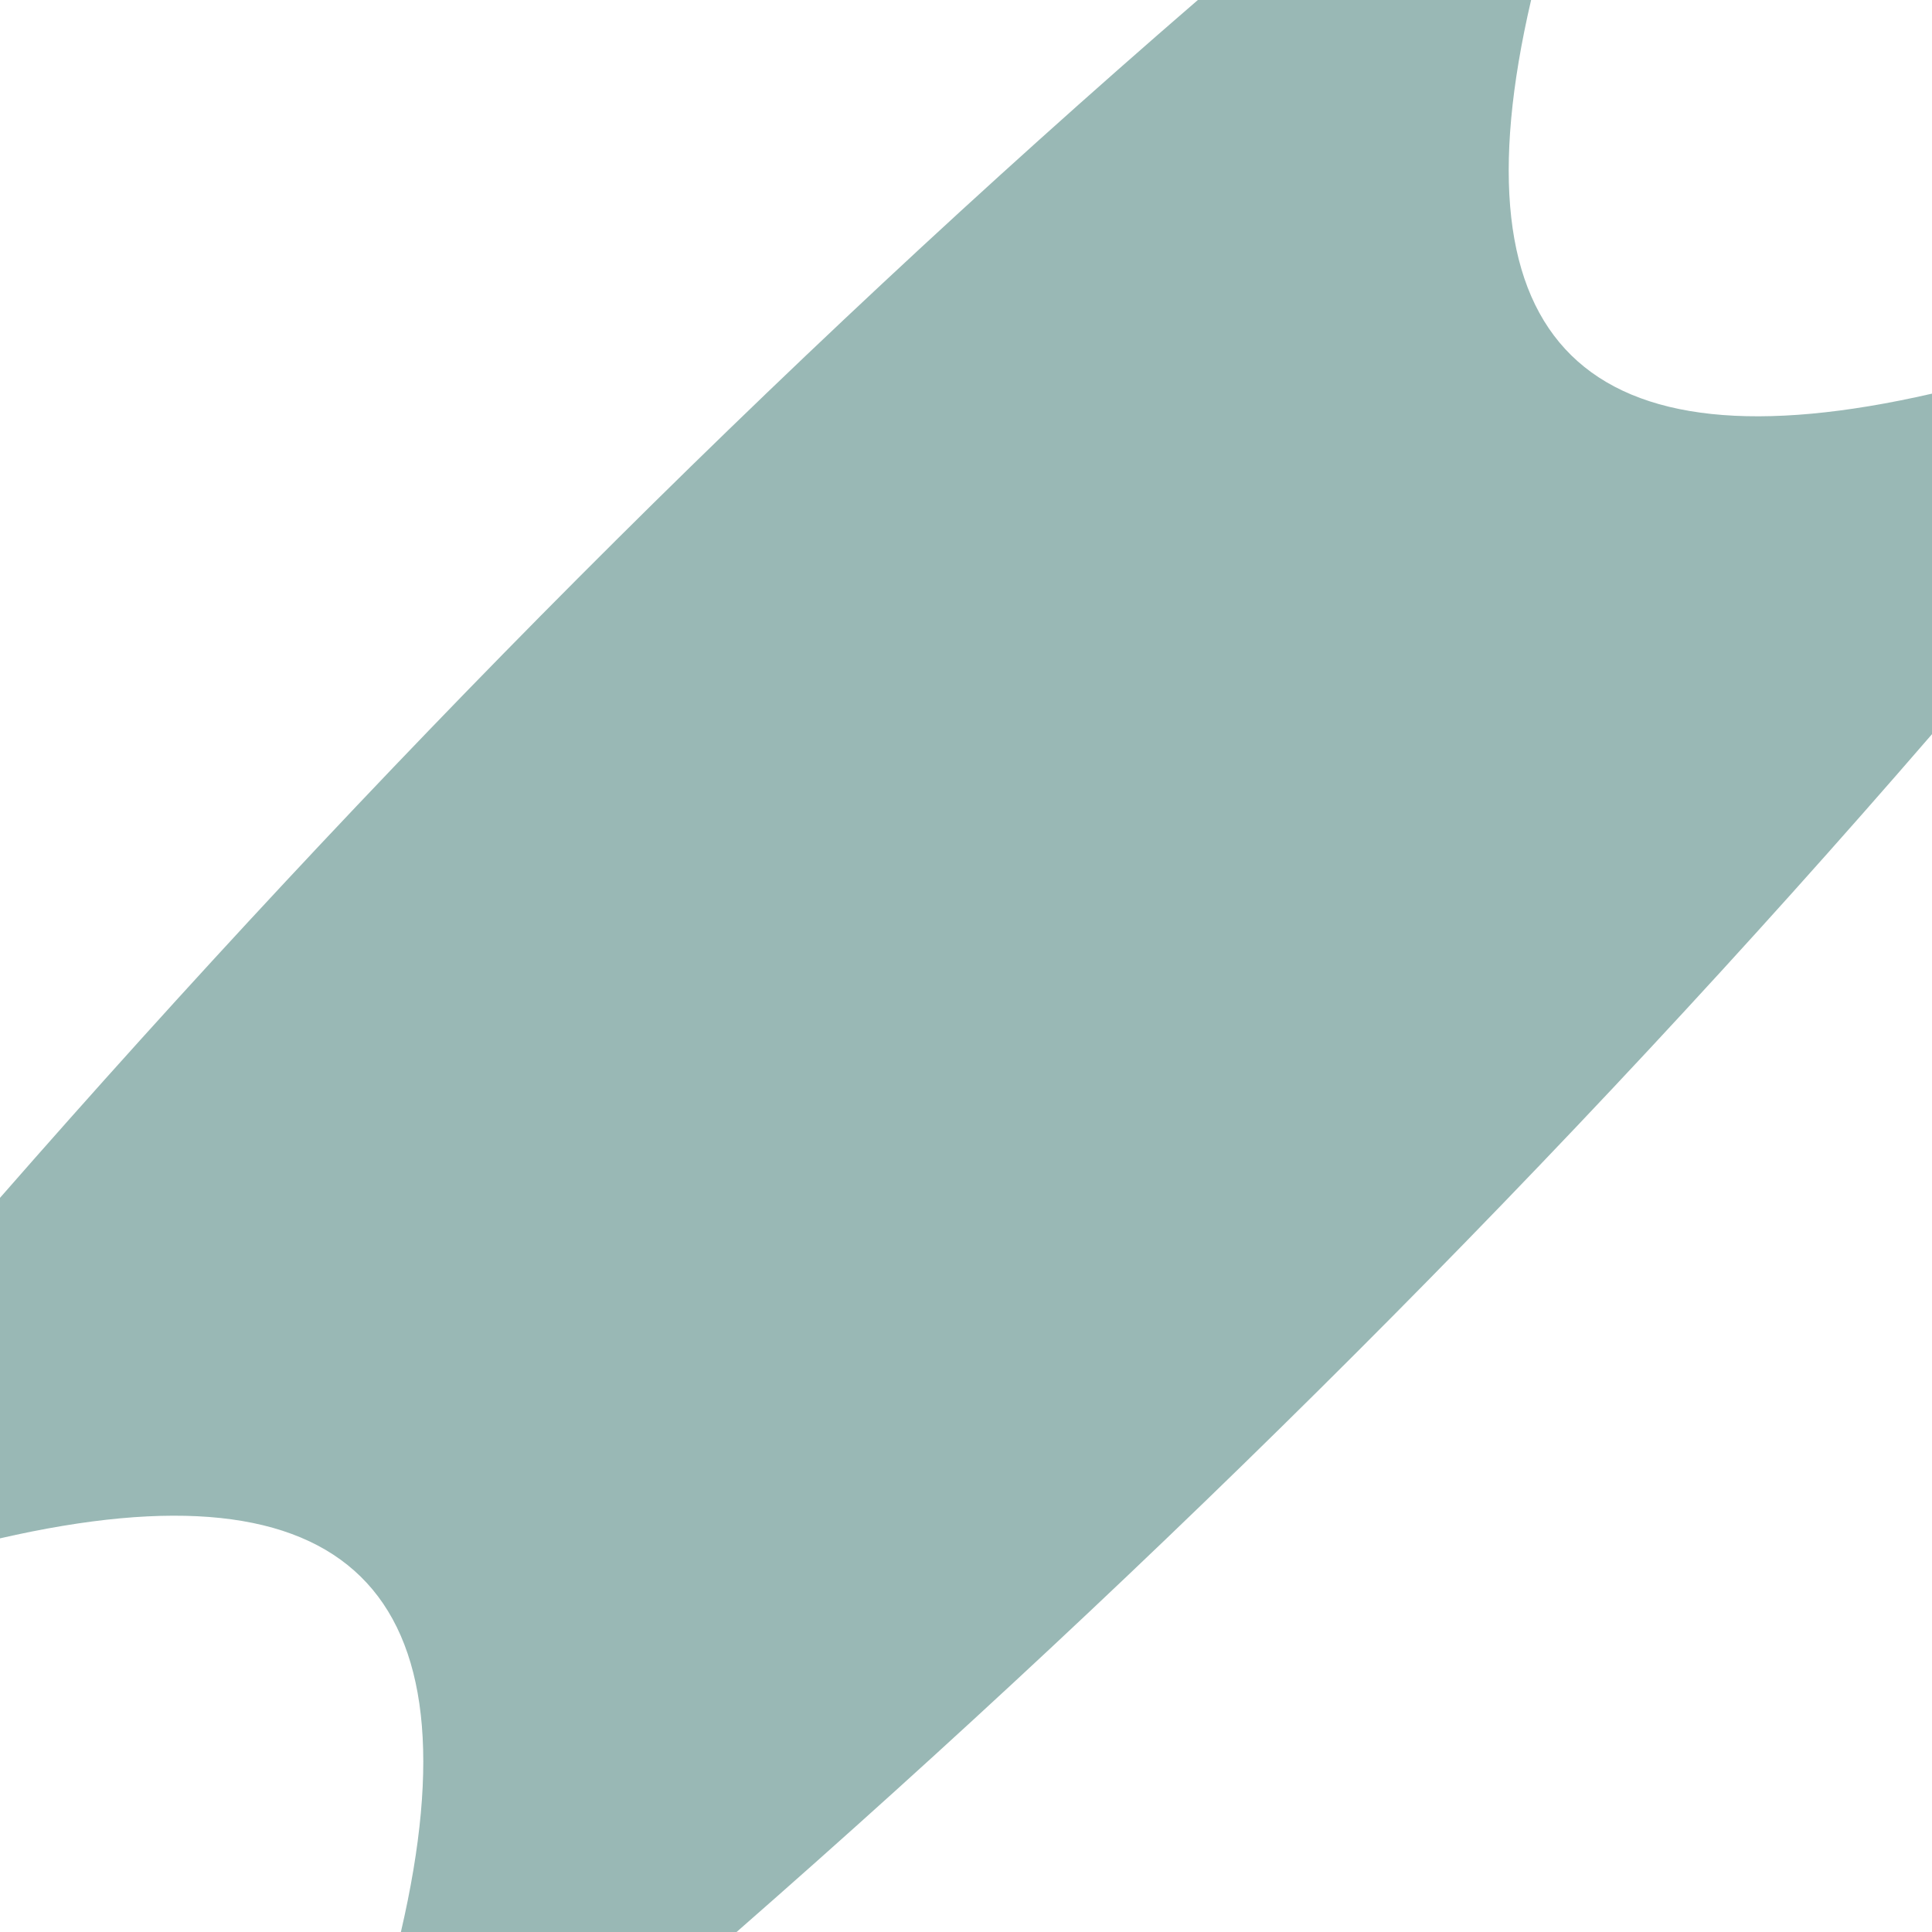
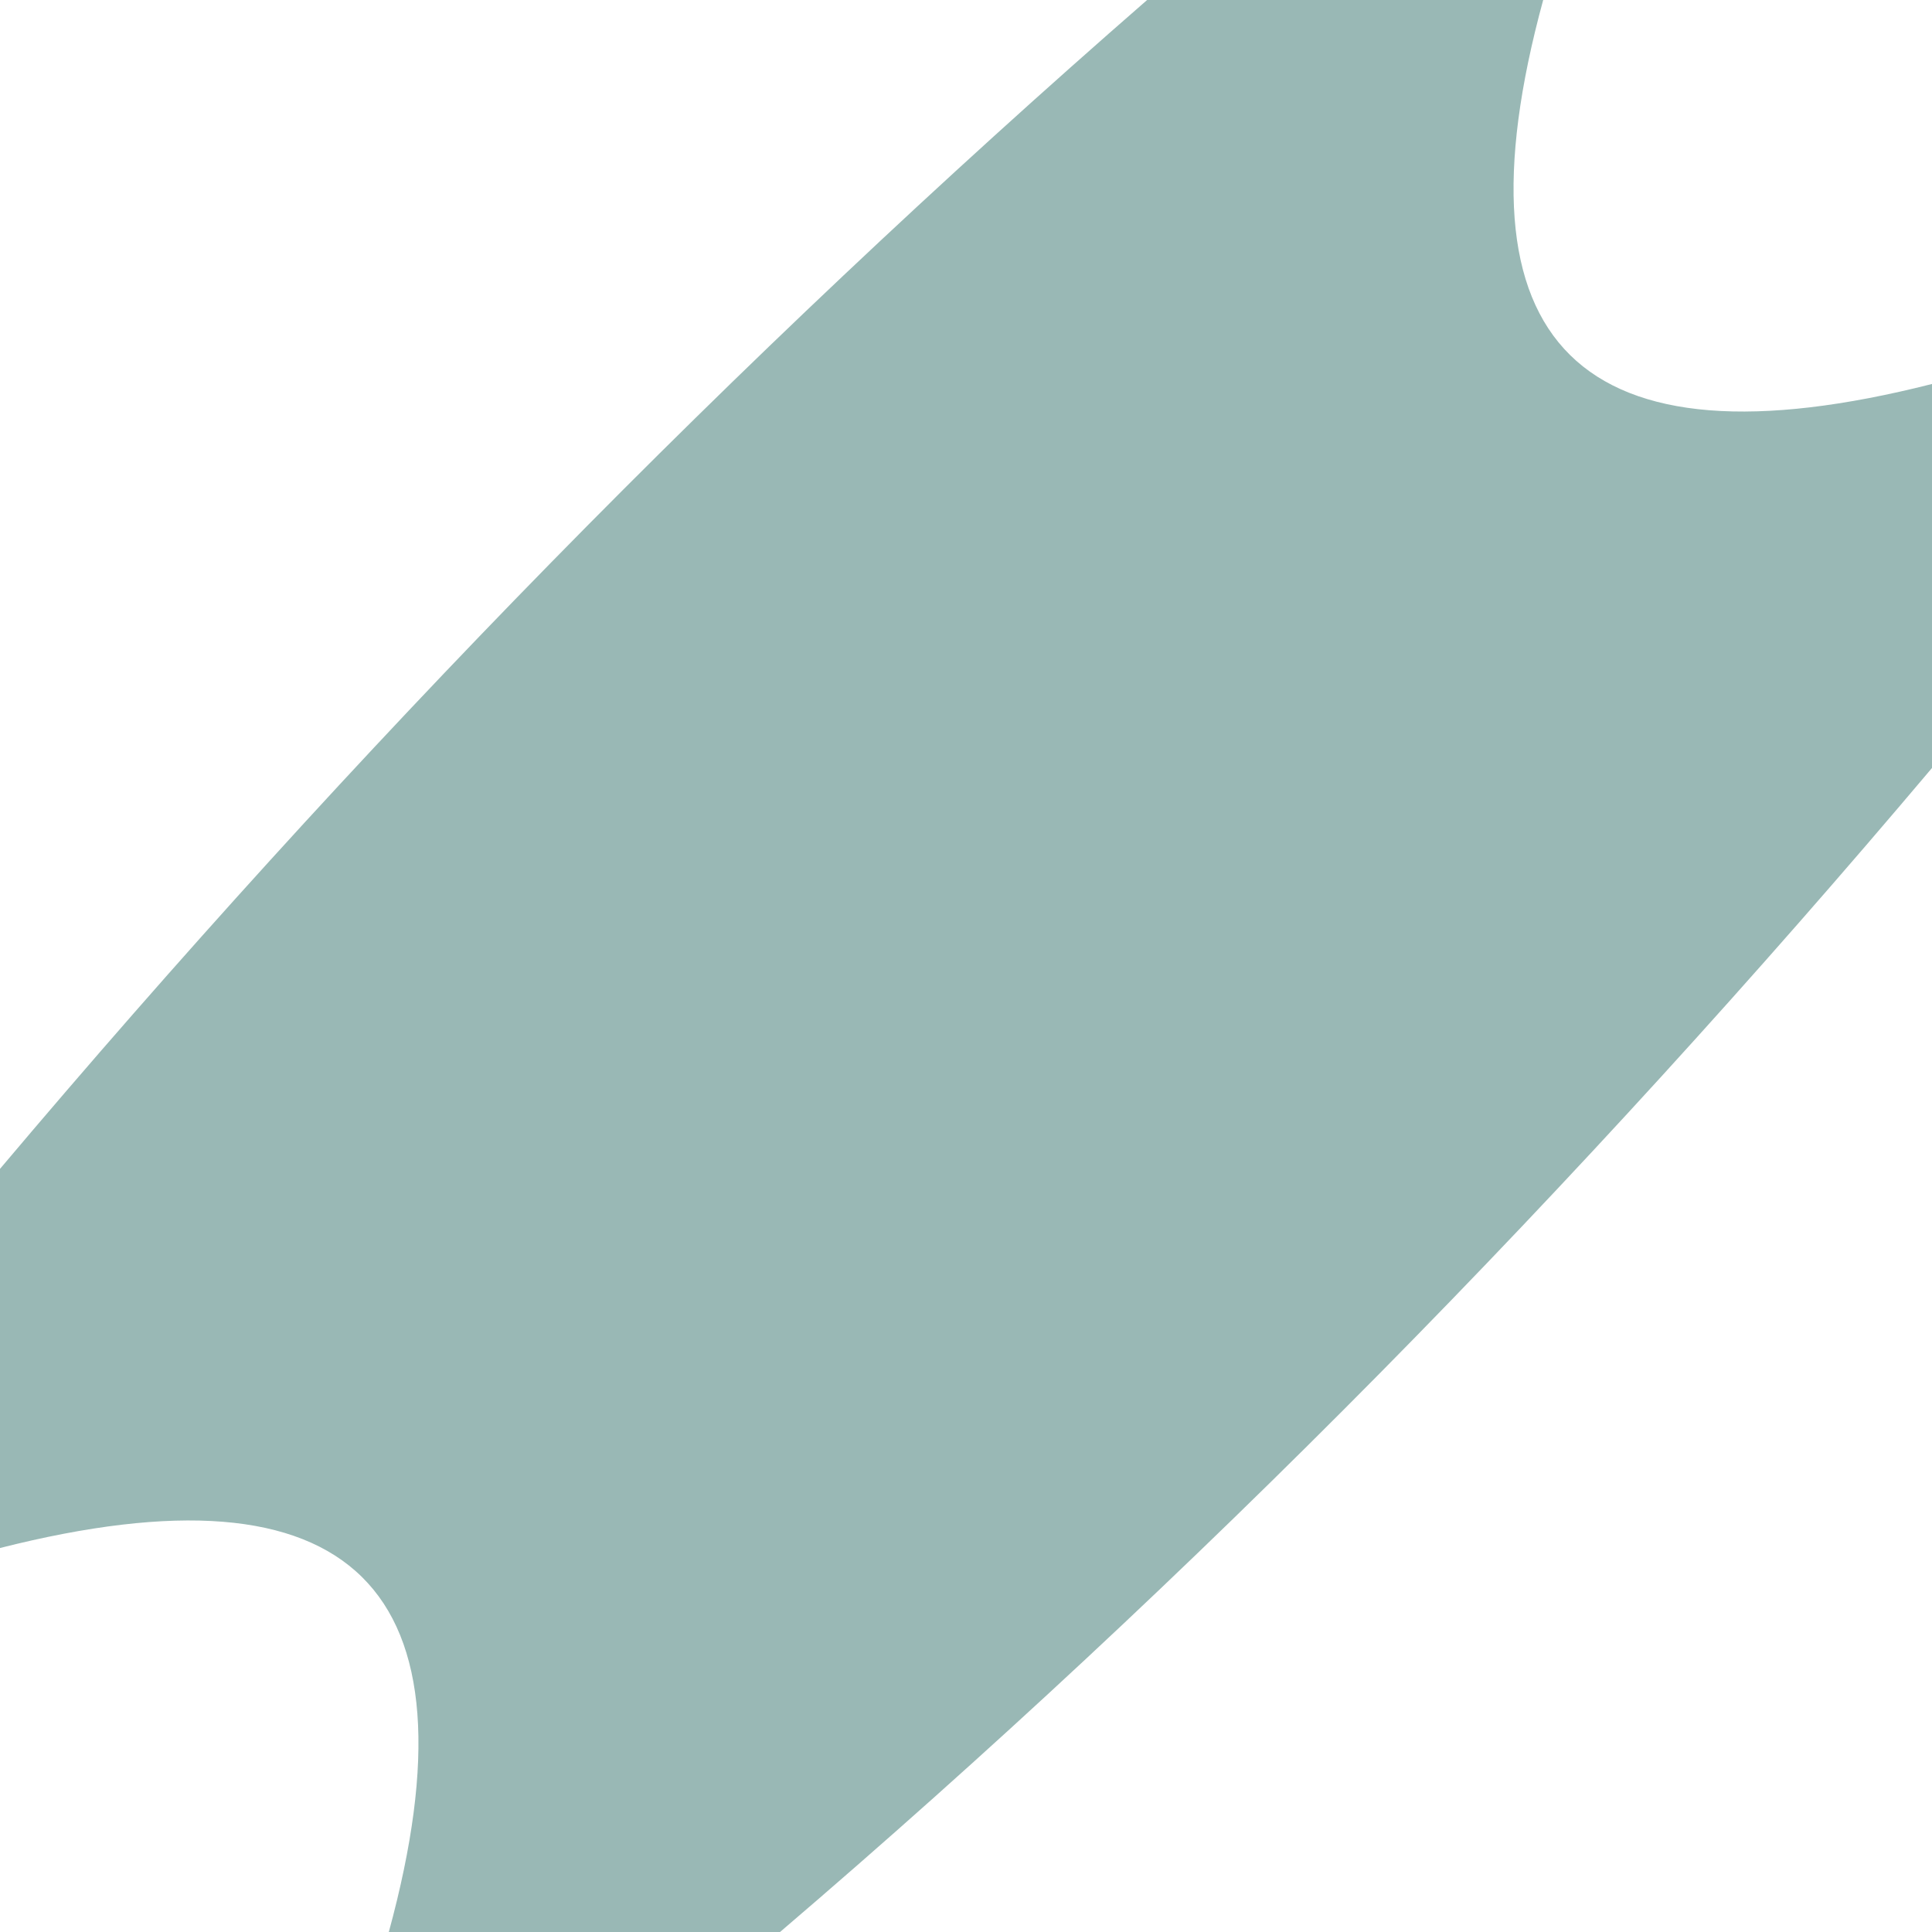
<svg xmlns="http://www.w3.org/2000/svg" width="8px" height="8px" viewBox="0 0 8 8" version="1.1">
  <g id="#004e4666">
-     <path fill="#004e46" opacity="0.40" d=" M 4.96 0.00 L 6.34 0.00 C 6.01 1.42 6.56 1.96 8.00 1.63 L 8.00 3.04 C 6.47 4.81 4.81 6.46 3.05 8.00 L 1.66 8.00 C 1.99 6.58 1.44 6.04 0.00 6.37 L 0.00 4.96 C 1.54 3.20 3.19 1.53 4.96 0.00 Z" />
+     <path fill="#004e46" opacity="0.40" d=" M 4.75 0.00 L 6.39 0.00 C 6.00 1.43 6.54 1.96 8.00 1.59 L 8.00 3.18 C 6.54 4.91 4.95 6.53 3.23 8.00 L 1.61 8.00 C 2.00 6.57 1.46 6.04 0.00 6.41 L 0.00 4.84 C 1.46 3.11 3.04 1.49 4.75 0.00 Z" />
  </g>
</svg>
